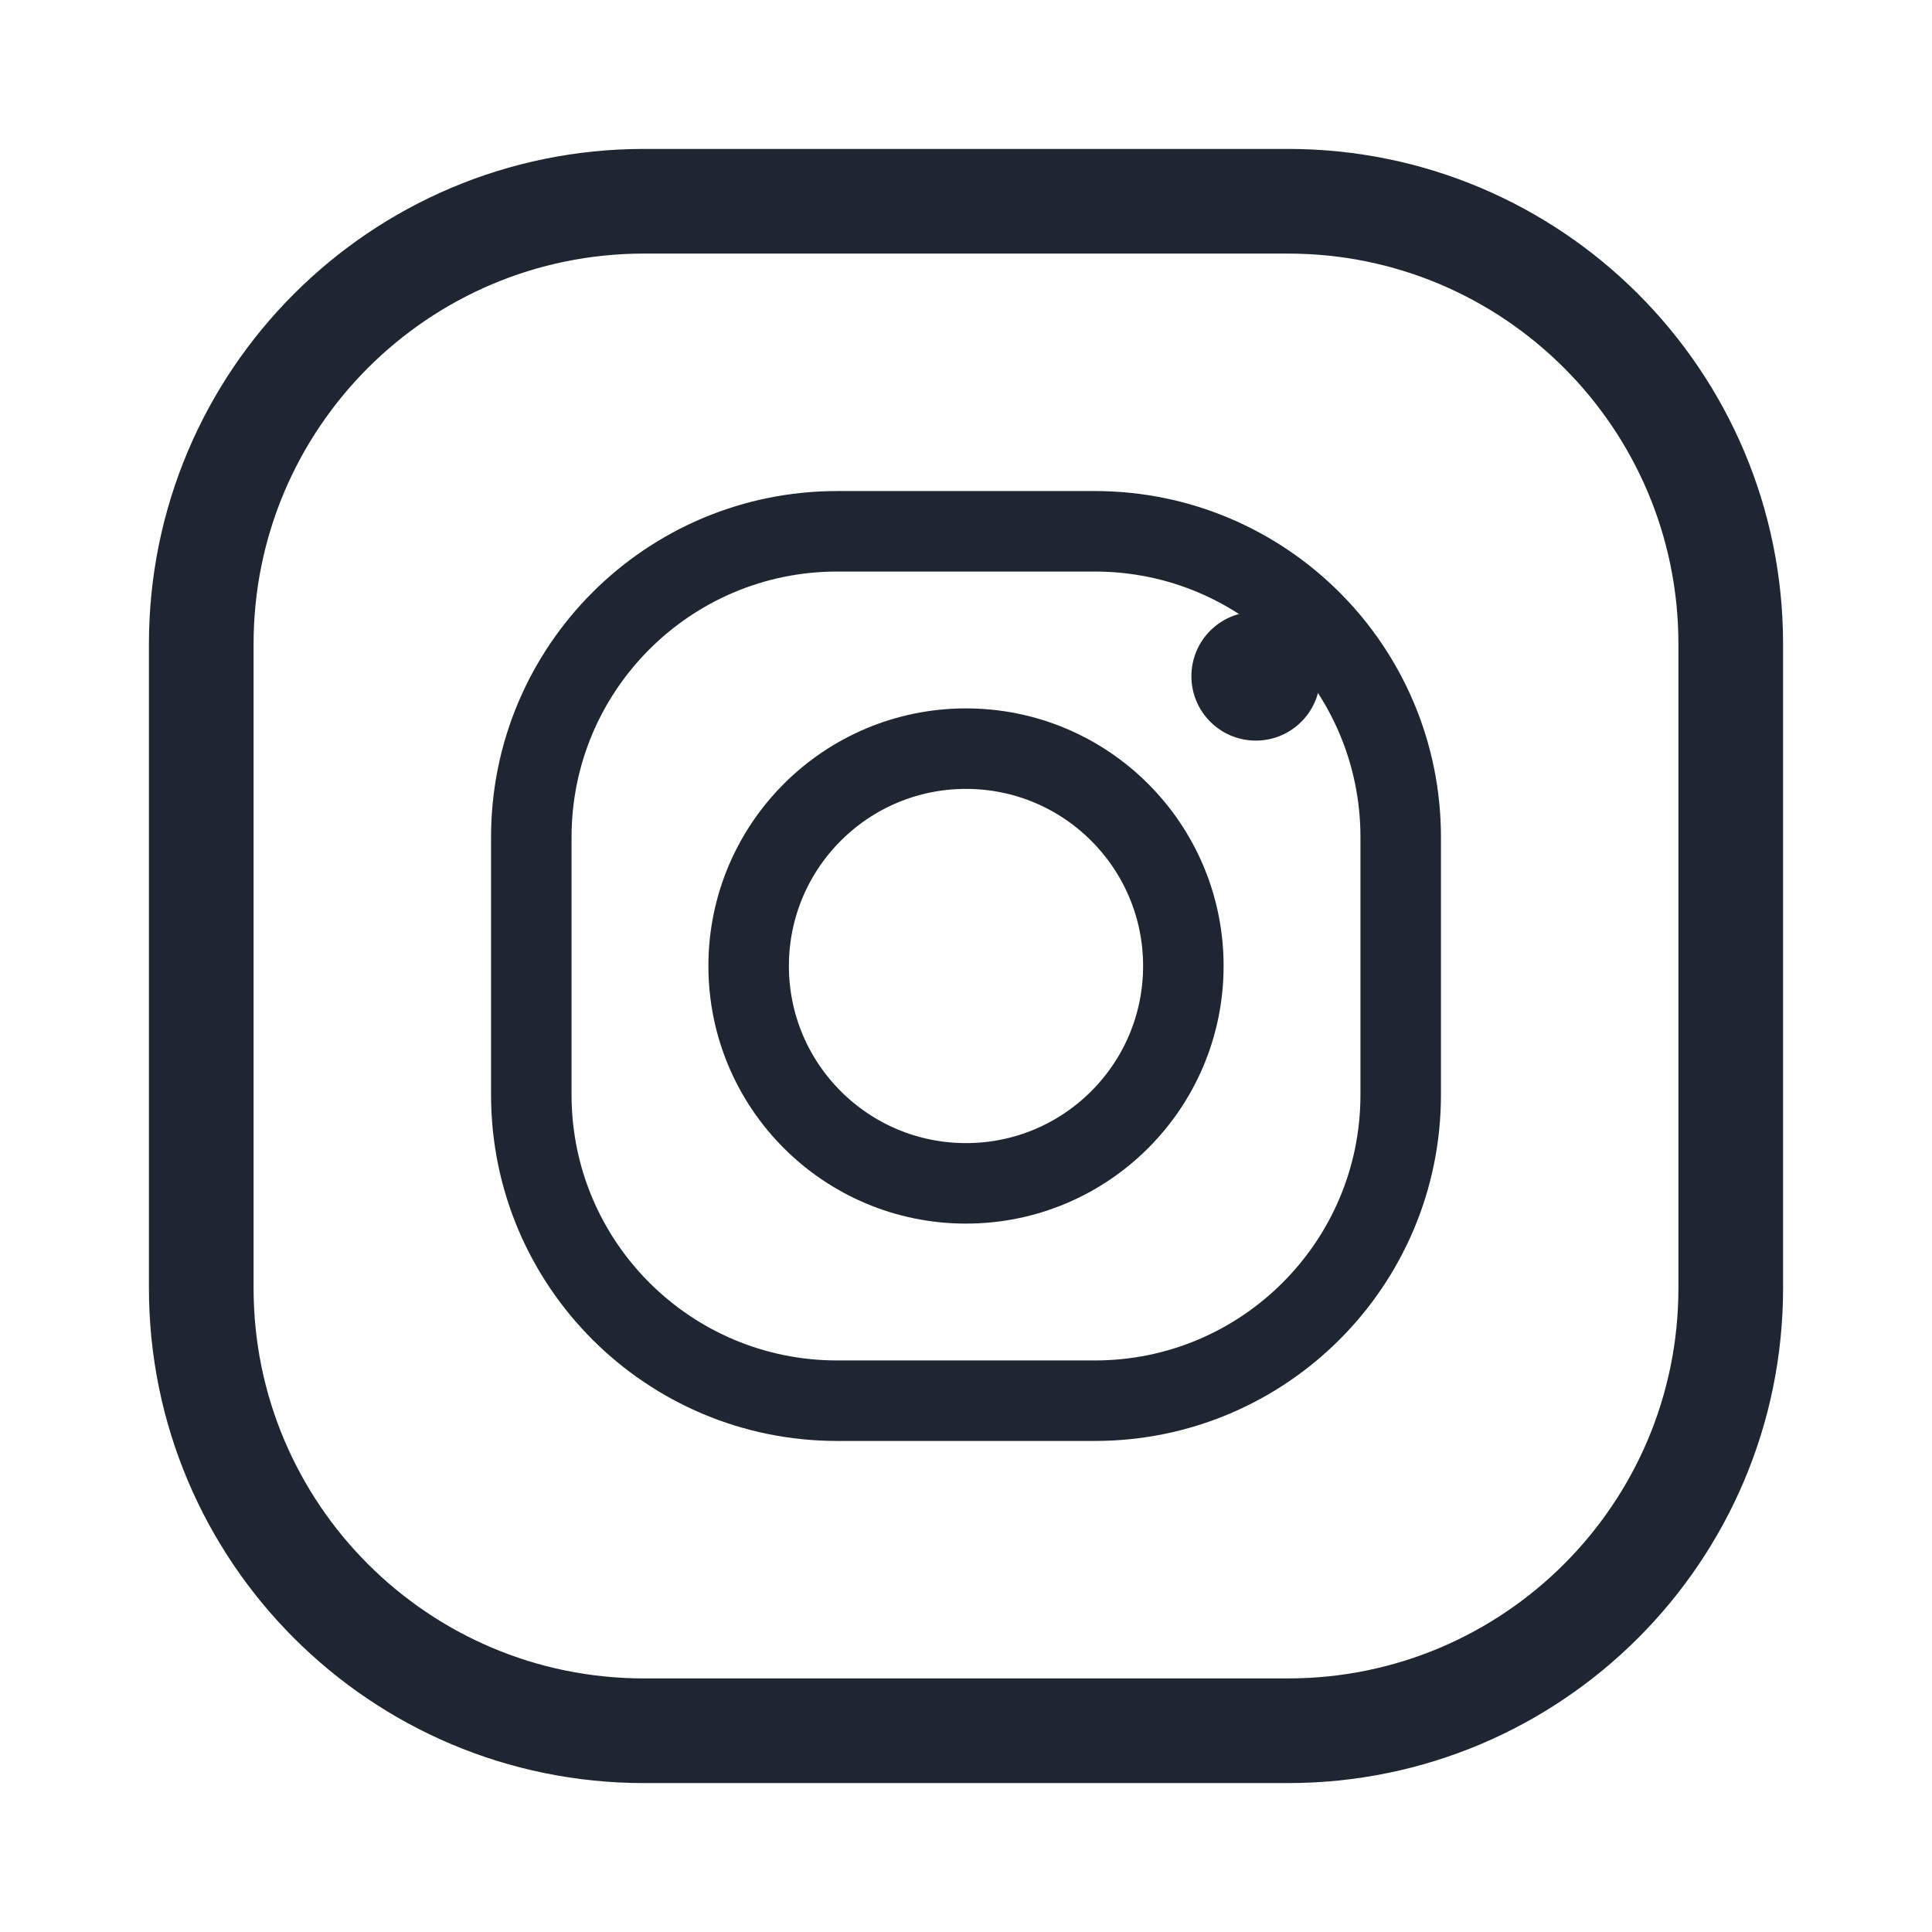
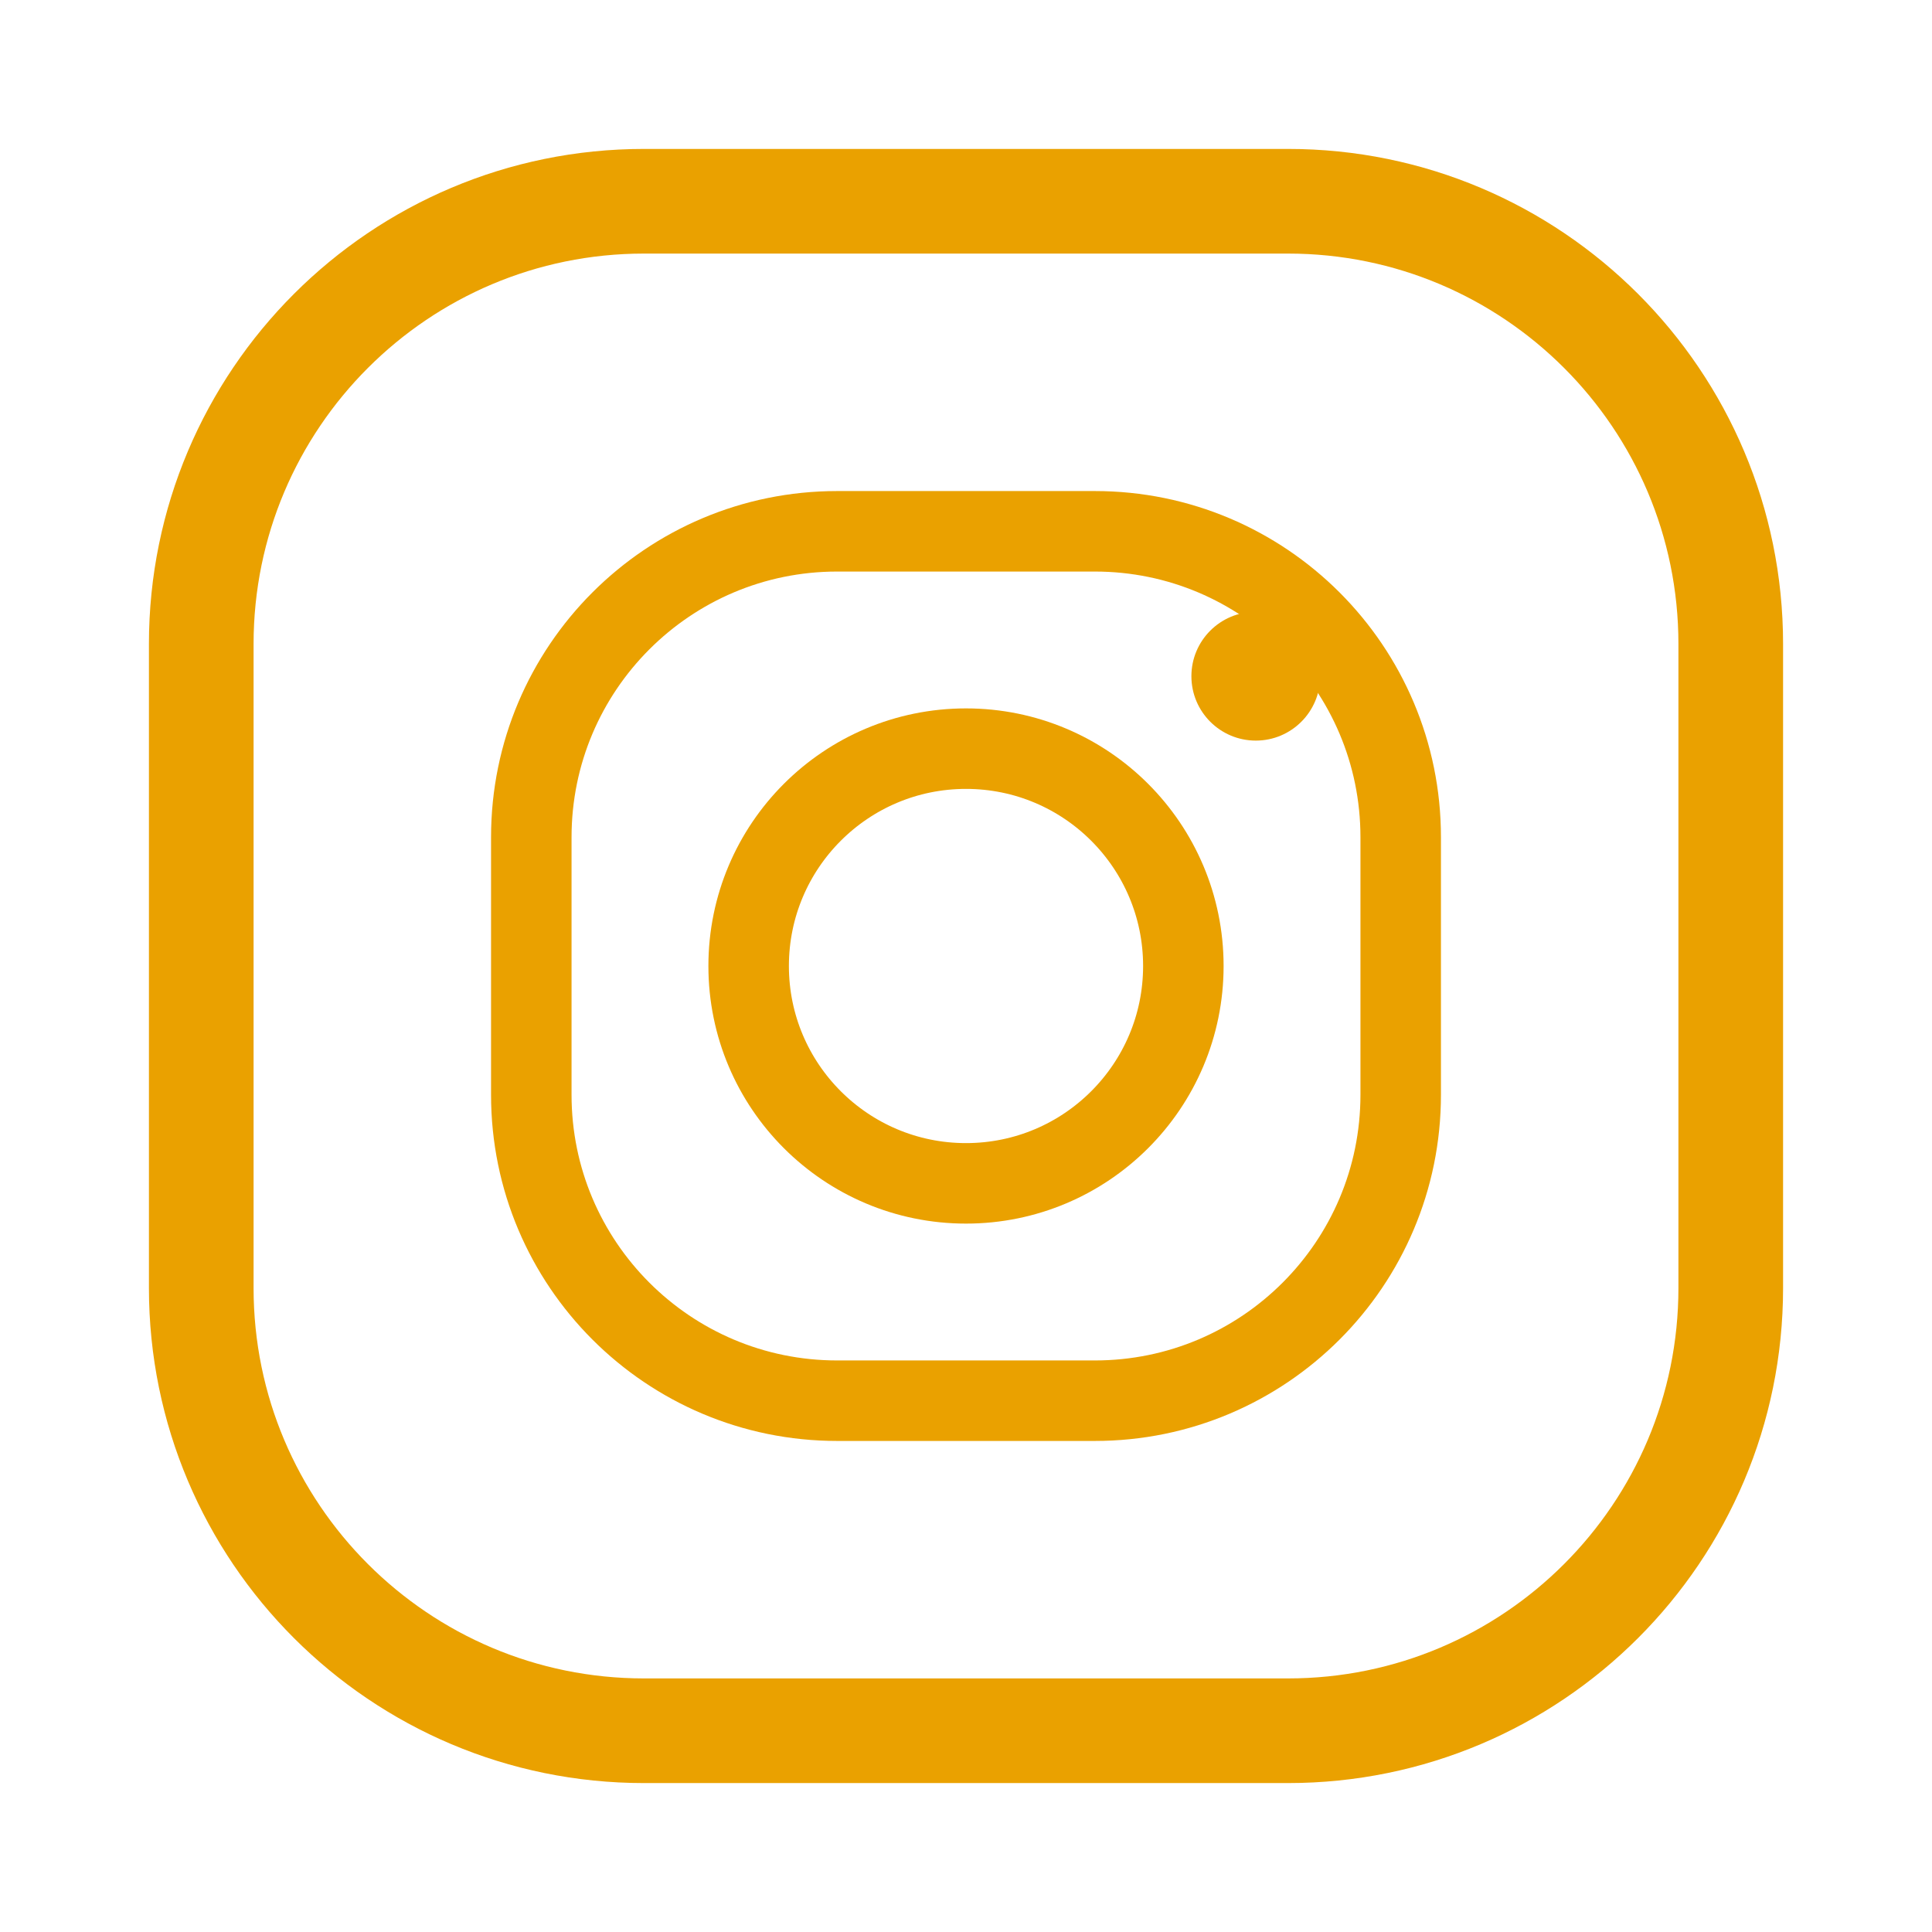
<svg xmlns="http://www.w3.org/2000/svg" viewBox="0 0 48 48" fill="none">
-   <rect x="5" y="5" width="38" height="38" rx="11" stroke="#1E2632" stroke-width="2.6" />
-   <rect x="13.2" y="13.2" width="21.6" height="21.6" rx="7.6" stroke="#1E2632" stroke-width="2" />
-   <circle cx="24" cy="24" r="5.4" stroke="#1E2632" stroke-width="2" />
-   <circle cx="31.2" cy="16.8" r="1.6" fill="#1E2632" />
+   <rect x="5" y="5" width="38" height="38" rx="11" stroke="#EAA100" stroke-width="2.6" />
+   <rect x="13.2" y="13.2" width="21.6" height="21.6" rx="7.6" stroke="#EAA100" stroke-width="2" />
+   <circle cx="24" cy="24" r="5.4" stroke="#EAA100" stroke-width="2" />
+   <circle cx="31.2" cy="16.8" r="1.6" fill="#EAA100" />
</svg>
